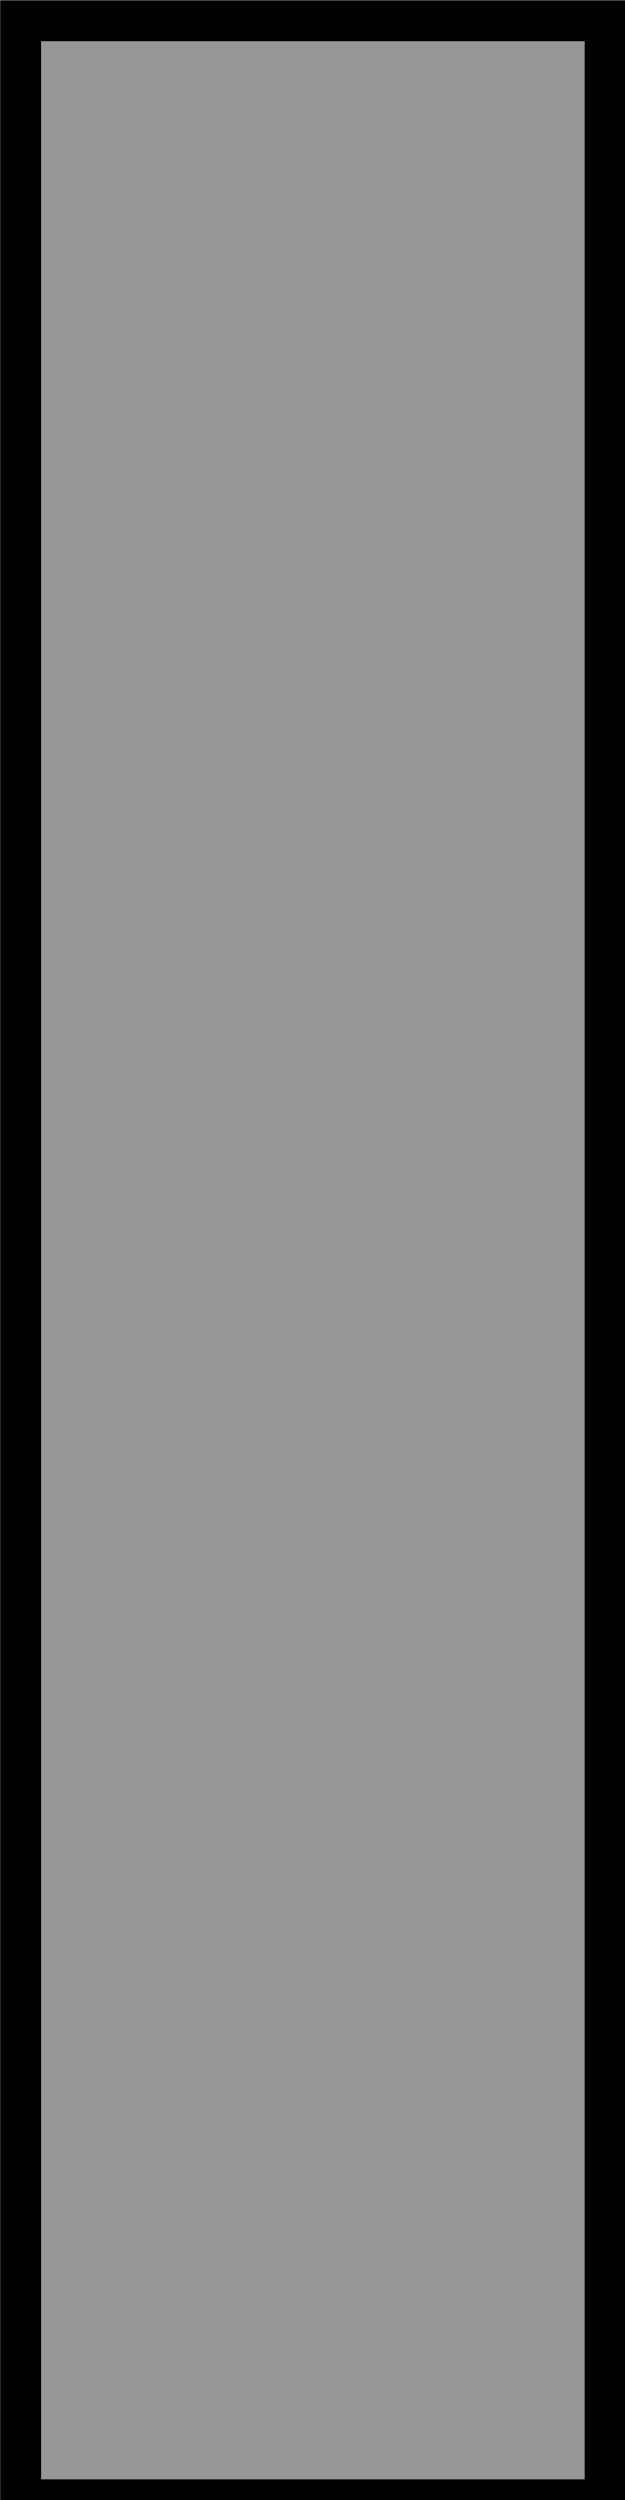
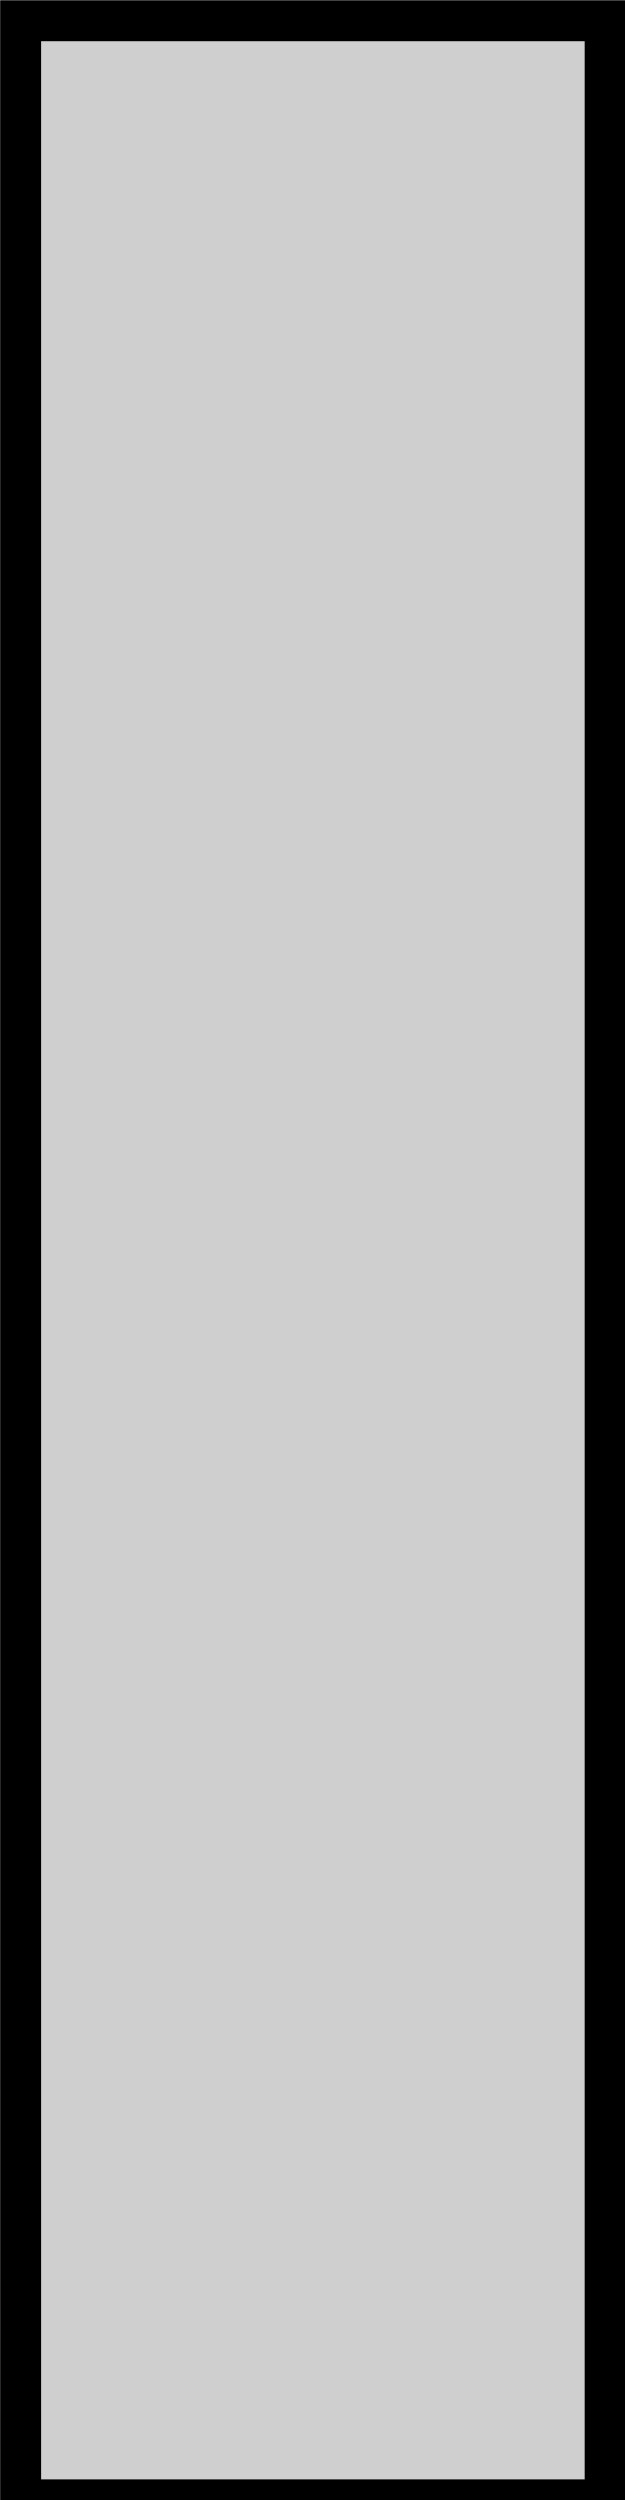
<svg xmlns="http://www.w3.org/2000/svg" width="18" height="72" viewBox="0 0 4.762 19.05" version="1.1" id="svg3728">
  <defs id="defs3722" />
-   <path style="fill:#979797;fill-opacity:1;stroke:#000000;stroke-width:0.312;stroke-miterlimit:4;stroke-dasharray:none;stroke-opacity:1" d="M 0.157,0.158 H 4.611 V 19.049 H 0.157 Z" id="rect971" />
+   <path style="fill:#cfcfcf;fill-opacity:1;stroke:#000000;stroke-width:0.312;stroke-miterlimit:4;stroke-dasharray:none;stroke-opacity:1" d="M 0.157,0.158 H 4.611 V 19.049 H 0.157 Z" id="rect971" />
</svg>
